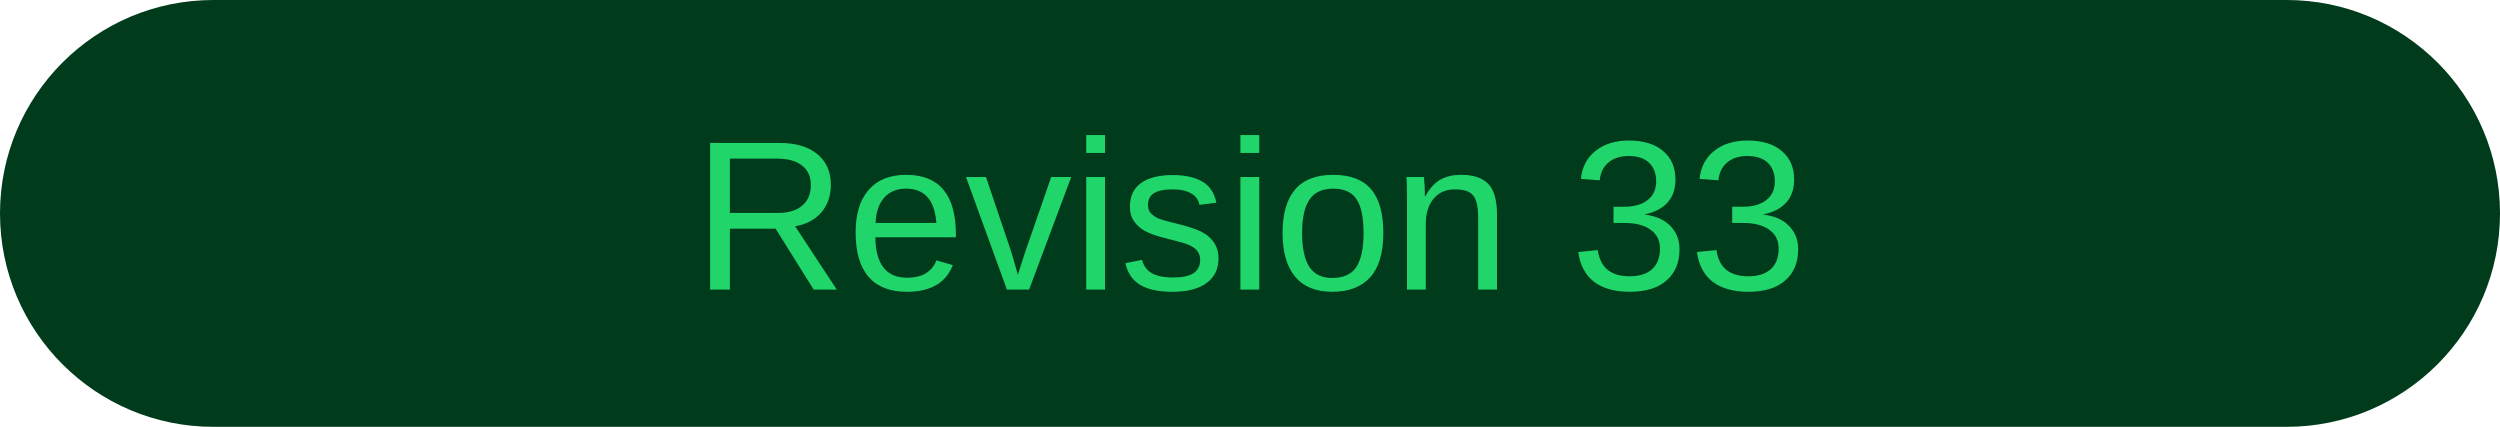
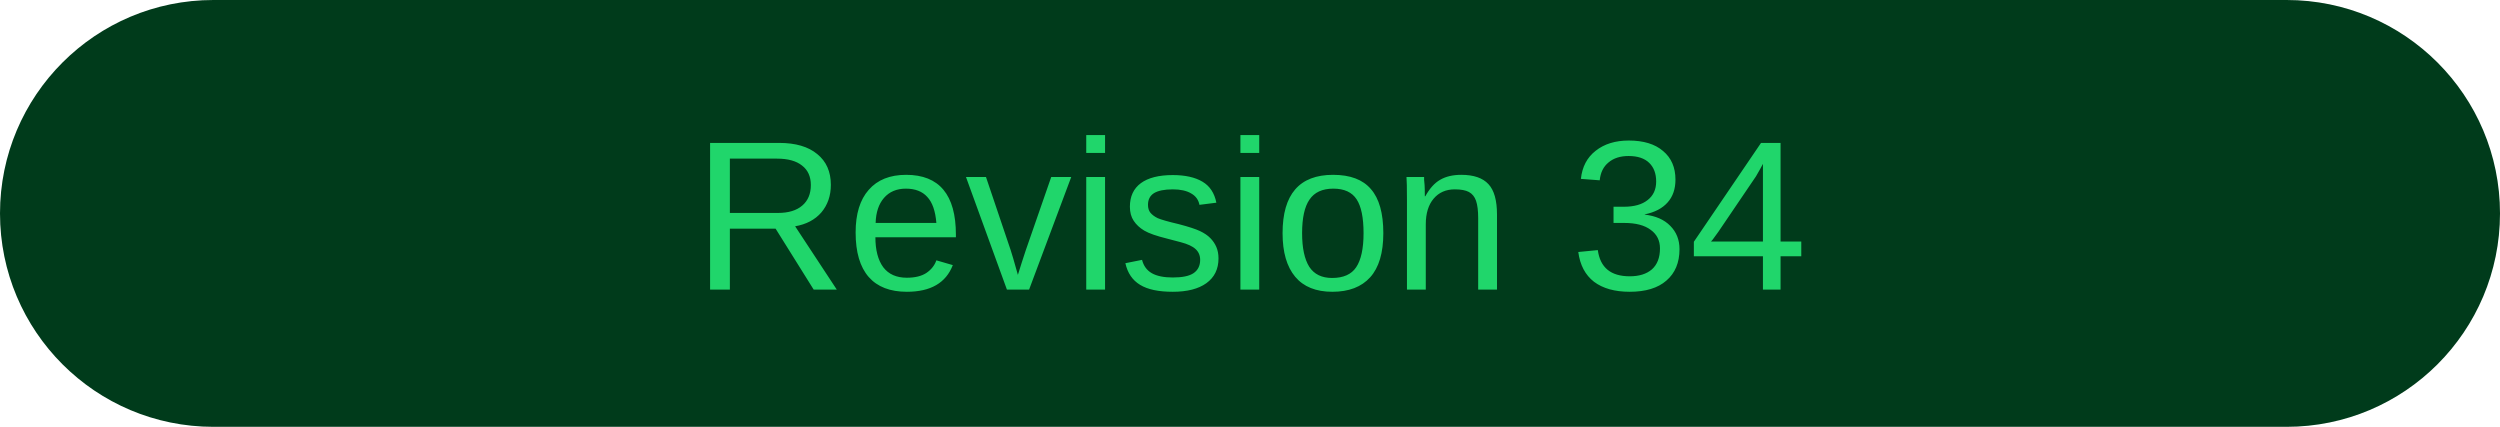
- <svg xmlns="http://www.w3.org/2000/svg" width="164" height="28" viewBox="0 0 164 28" role="img" aria-label="Revision 33">
+ <svg xmlns="http://www.w3.org/2000/svg" width="164" height="28" viewBox="0 0 164 28" role="img" aria-label="Revision 34">
  <rect width="164" height="28" rx="14" fill="#003b1b" />
-   <text x="82" y="19" text-anchor="middle" font-family="Arial, Helvetica, sans-serif" font-size="14" fill="#20d66b">Revision 33</text>
+   <text x="82" y="19" text-anchor="middle" font-family="Arial, Helvetica, sans-serif" font-size="14" fill="#20d66b">Revision 34</text>
</svg>
